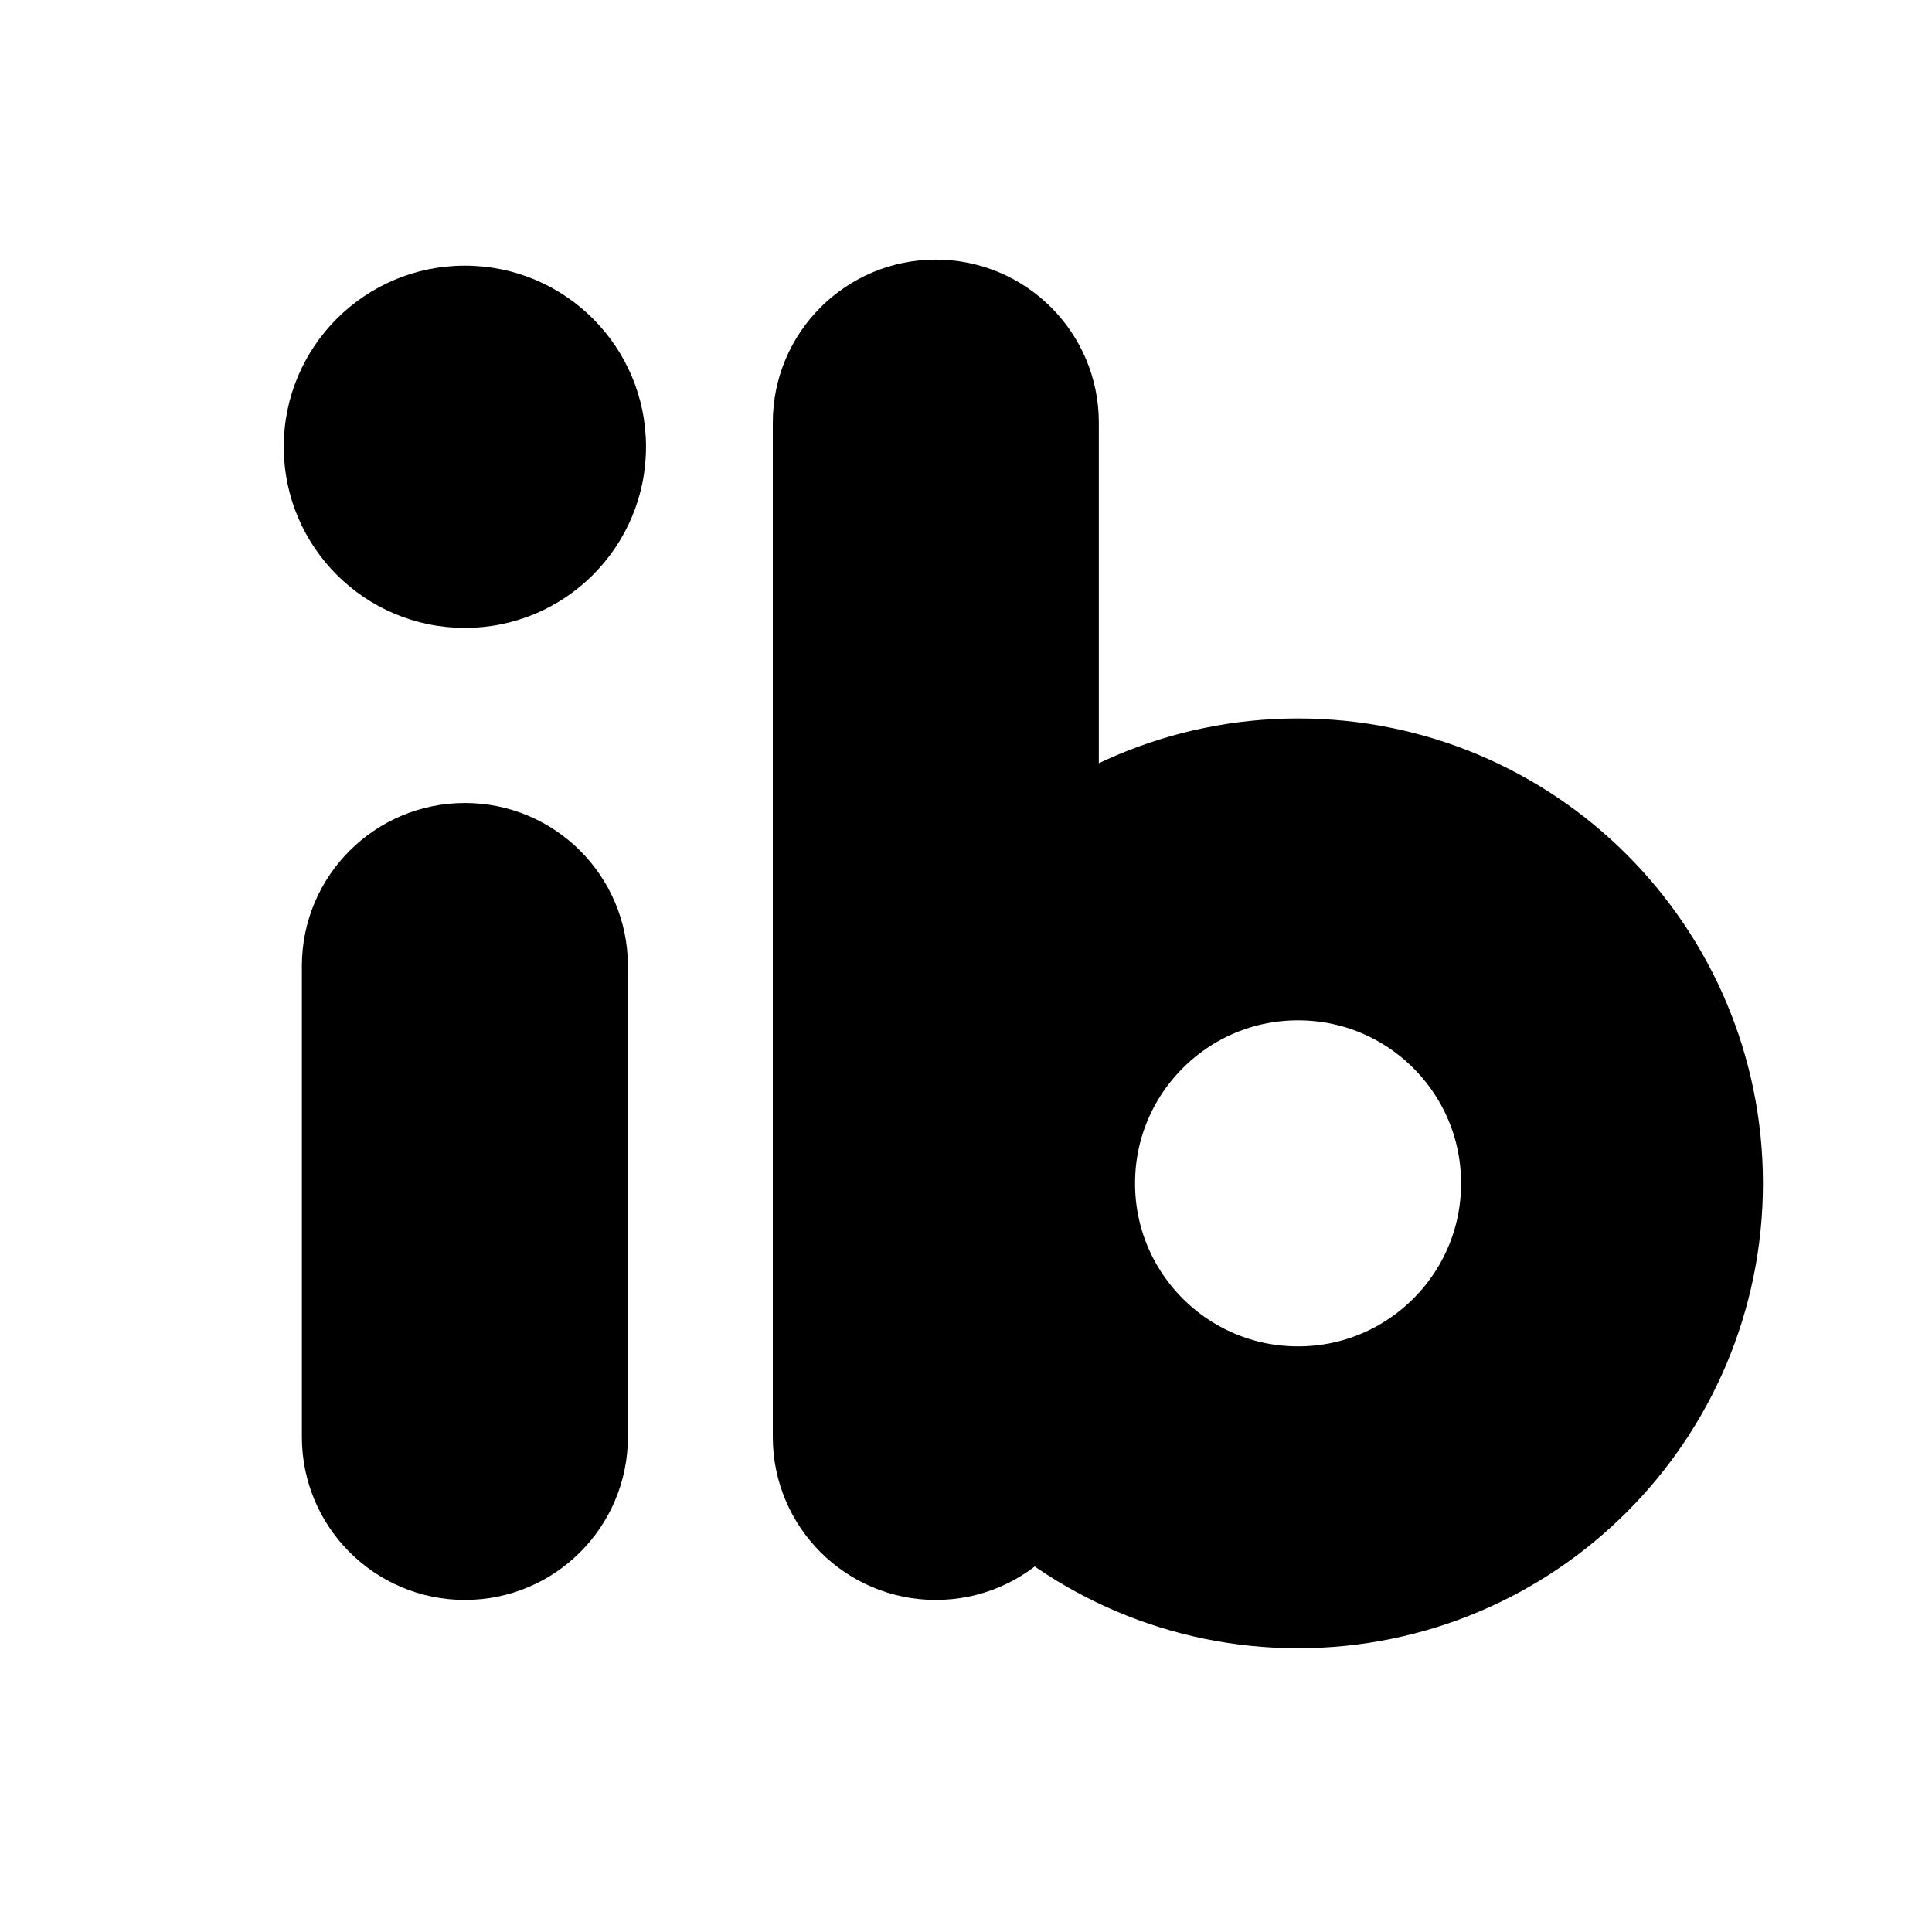
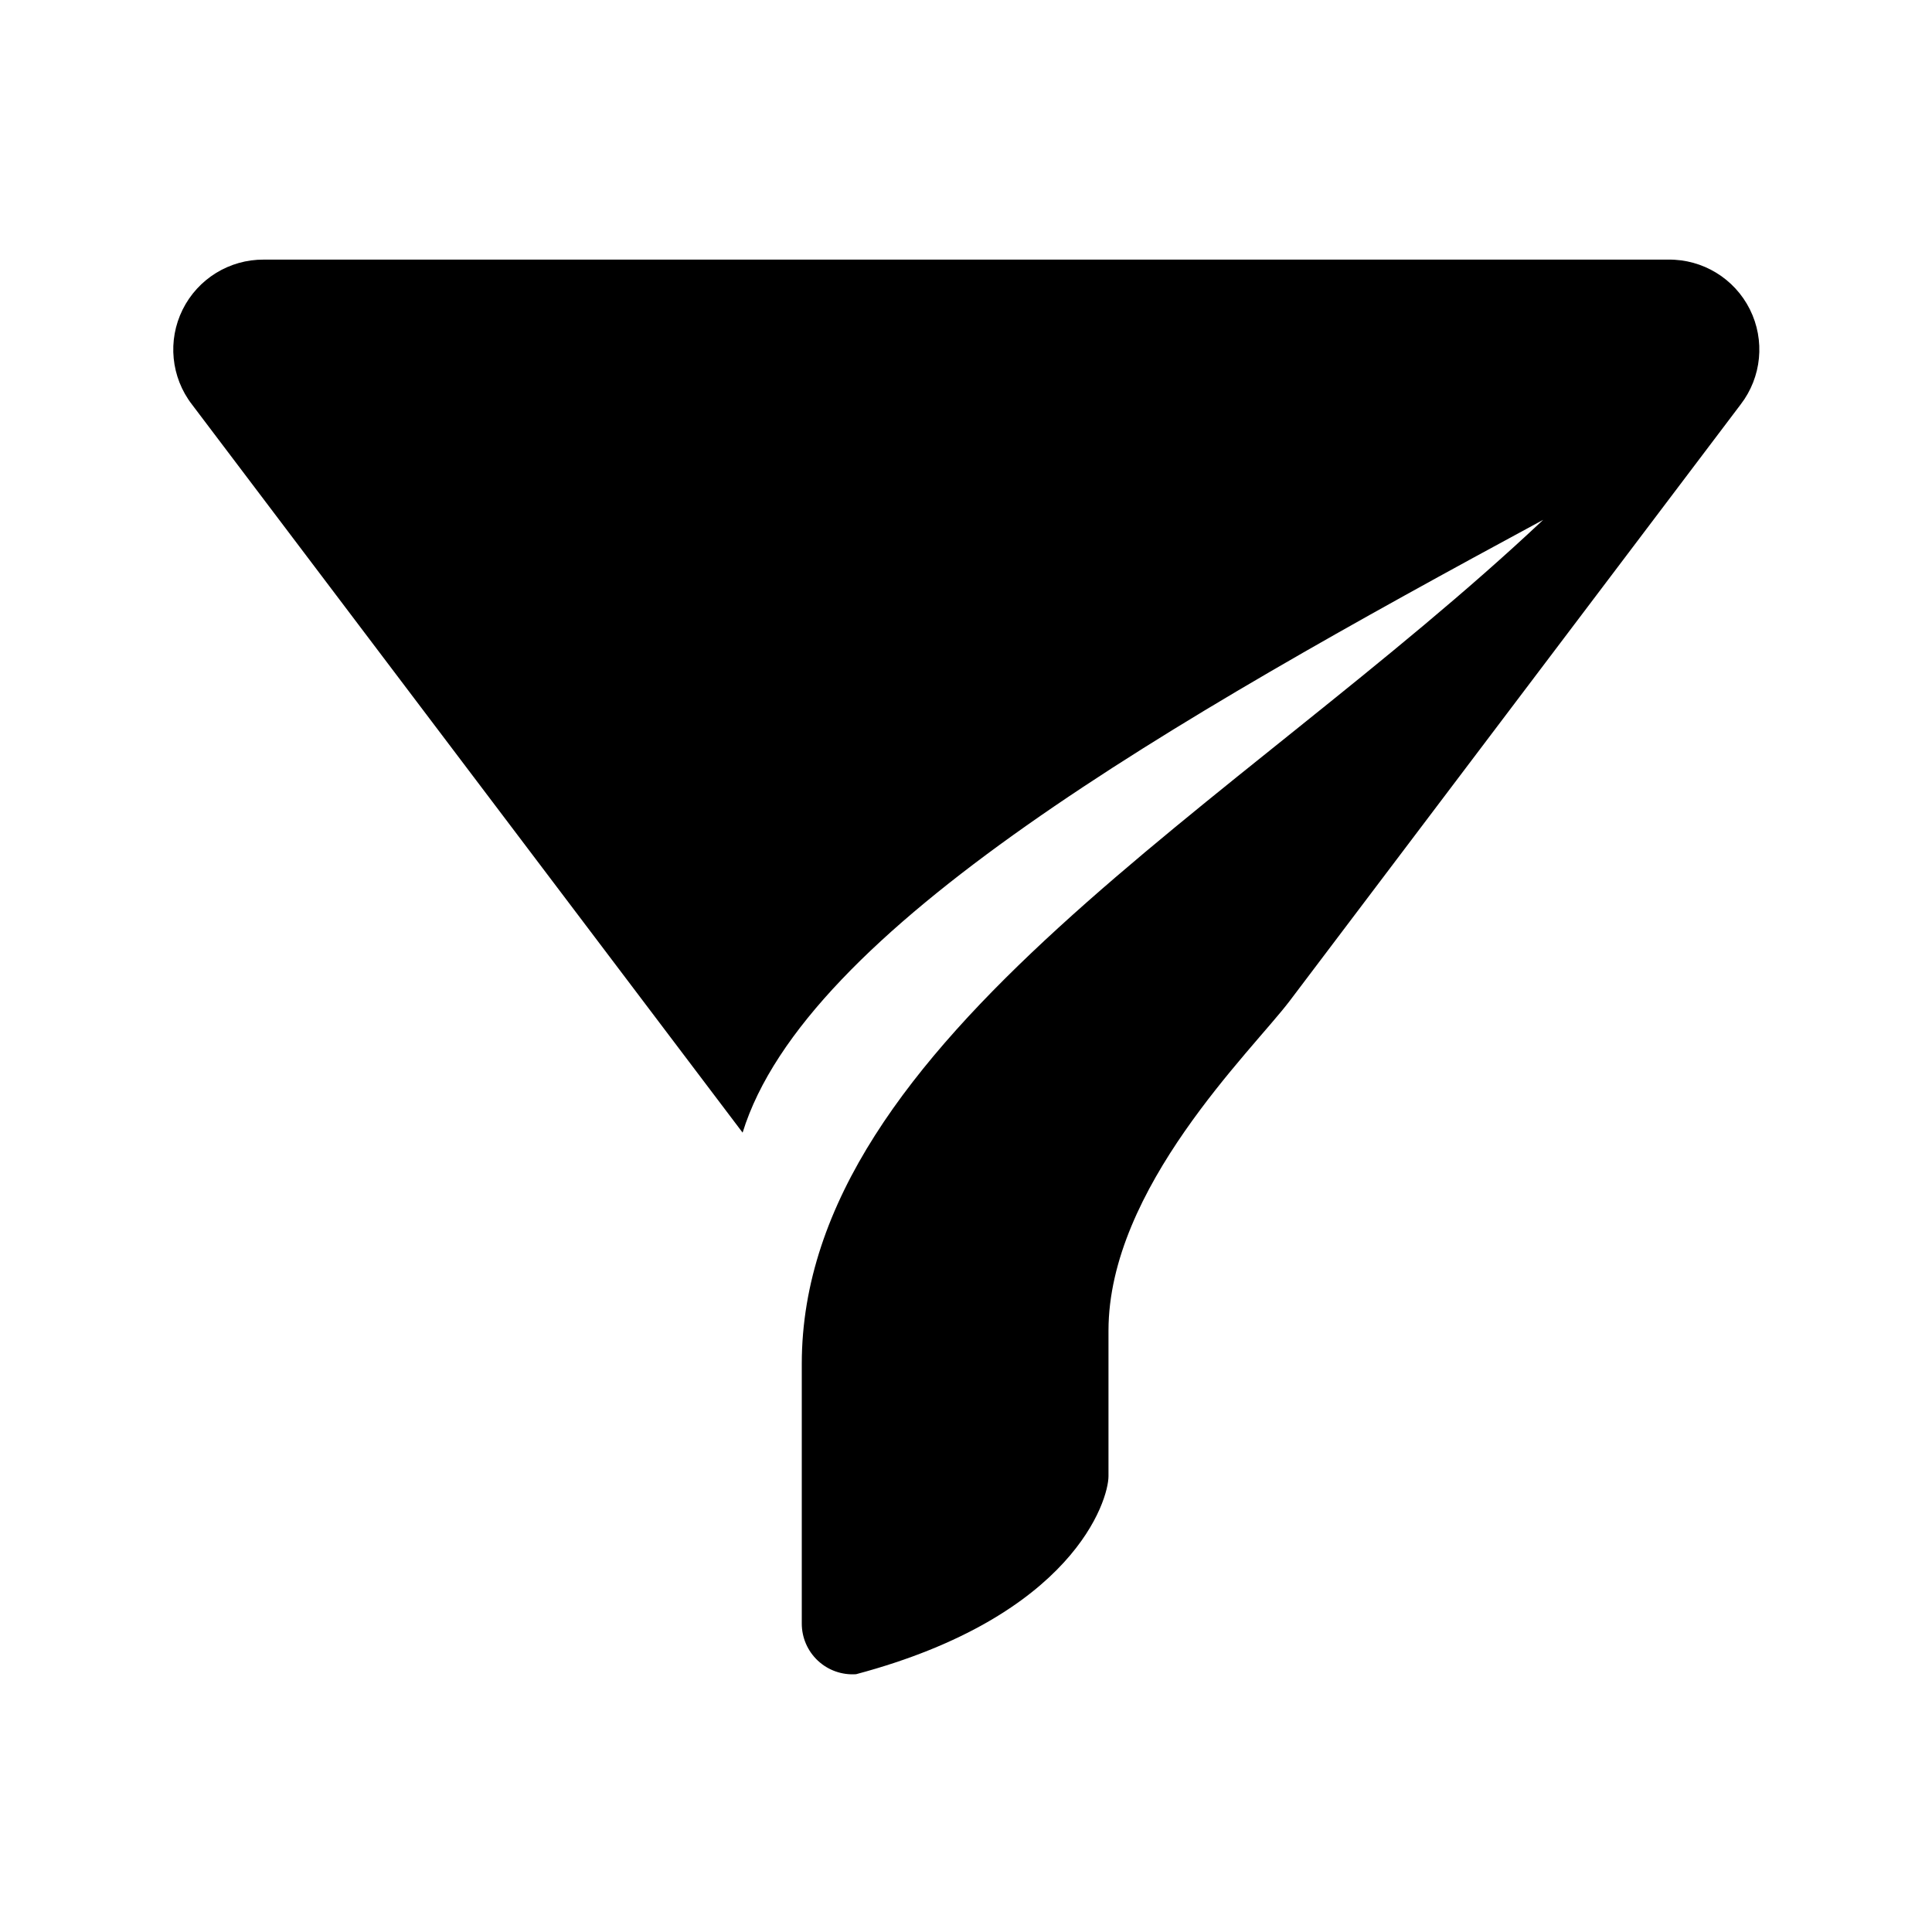
<svg xmlns="http://www.w3.org/2000/svg" viewBox="0 0 32 32" width="32" height="32" fill="currentColor" role="img" aria-label="Imobi-Board">
-   <circle cx="7.7" cy="7.4" r="3" />
-   <rect x="5" y="13.3" width="5.4" height="13.2" rx="2.7" />
-   <rect x="12.8" y="4.3" width="5.4" height="22.2" rx="2.7" />
-   <circle cx="21.5" cy="19.6" r="5.2" fill="none" stroke="currentColor" stroke-width="5" />
+   <path d="M4.37 4.3 H27.63 A1.49 1.49 0 0 1 28.83 6.7 L21.36 16.58 C20.73 17.41 18.36 19.68 18.36 22.04 L18.36 24.45 C18.36 24.85 17.78 26.77 14.18 27.73 A0.84 0.84 0 0 1 13.28 26.89 L13.28 22.59 C13.28 17.22 20.53 13.35 25.56 8.61 C19.38 11.95 13.34 15.39 12.3 18.76 L3.18 6.7 A1.49 1.49 0 0 1 4.37 4.3 Z" />
</svg>
